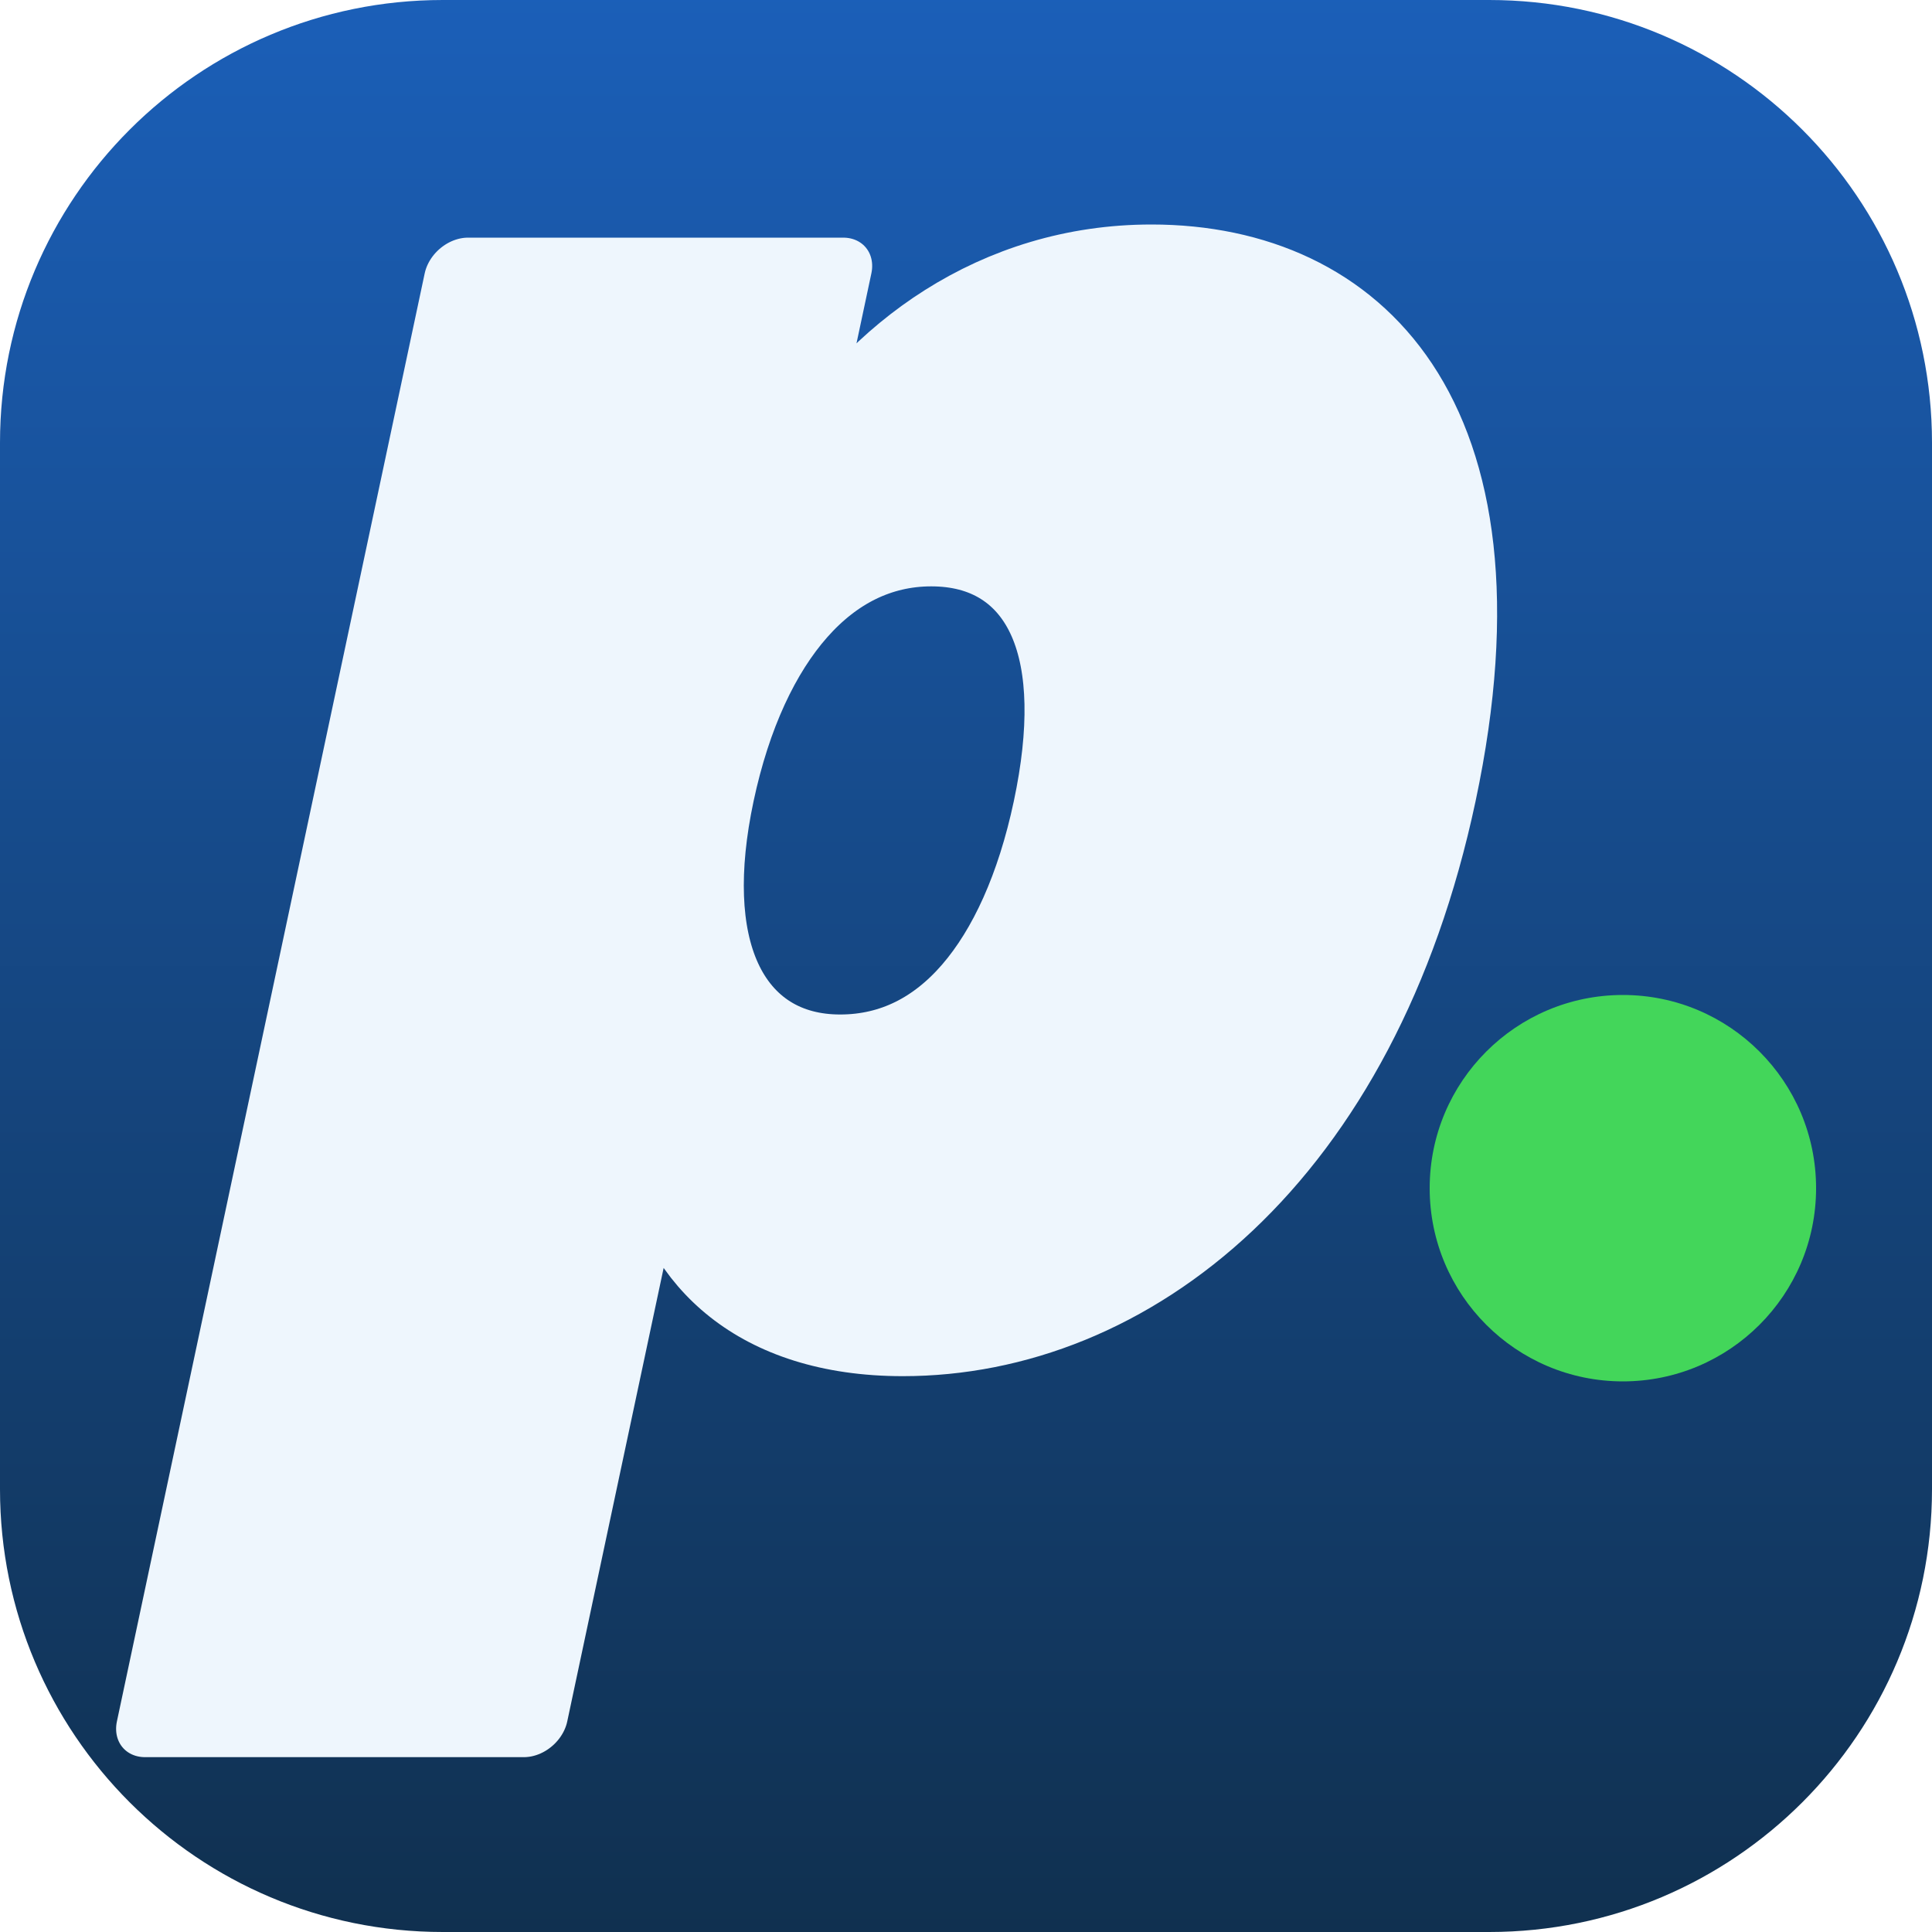
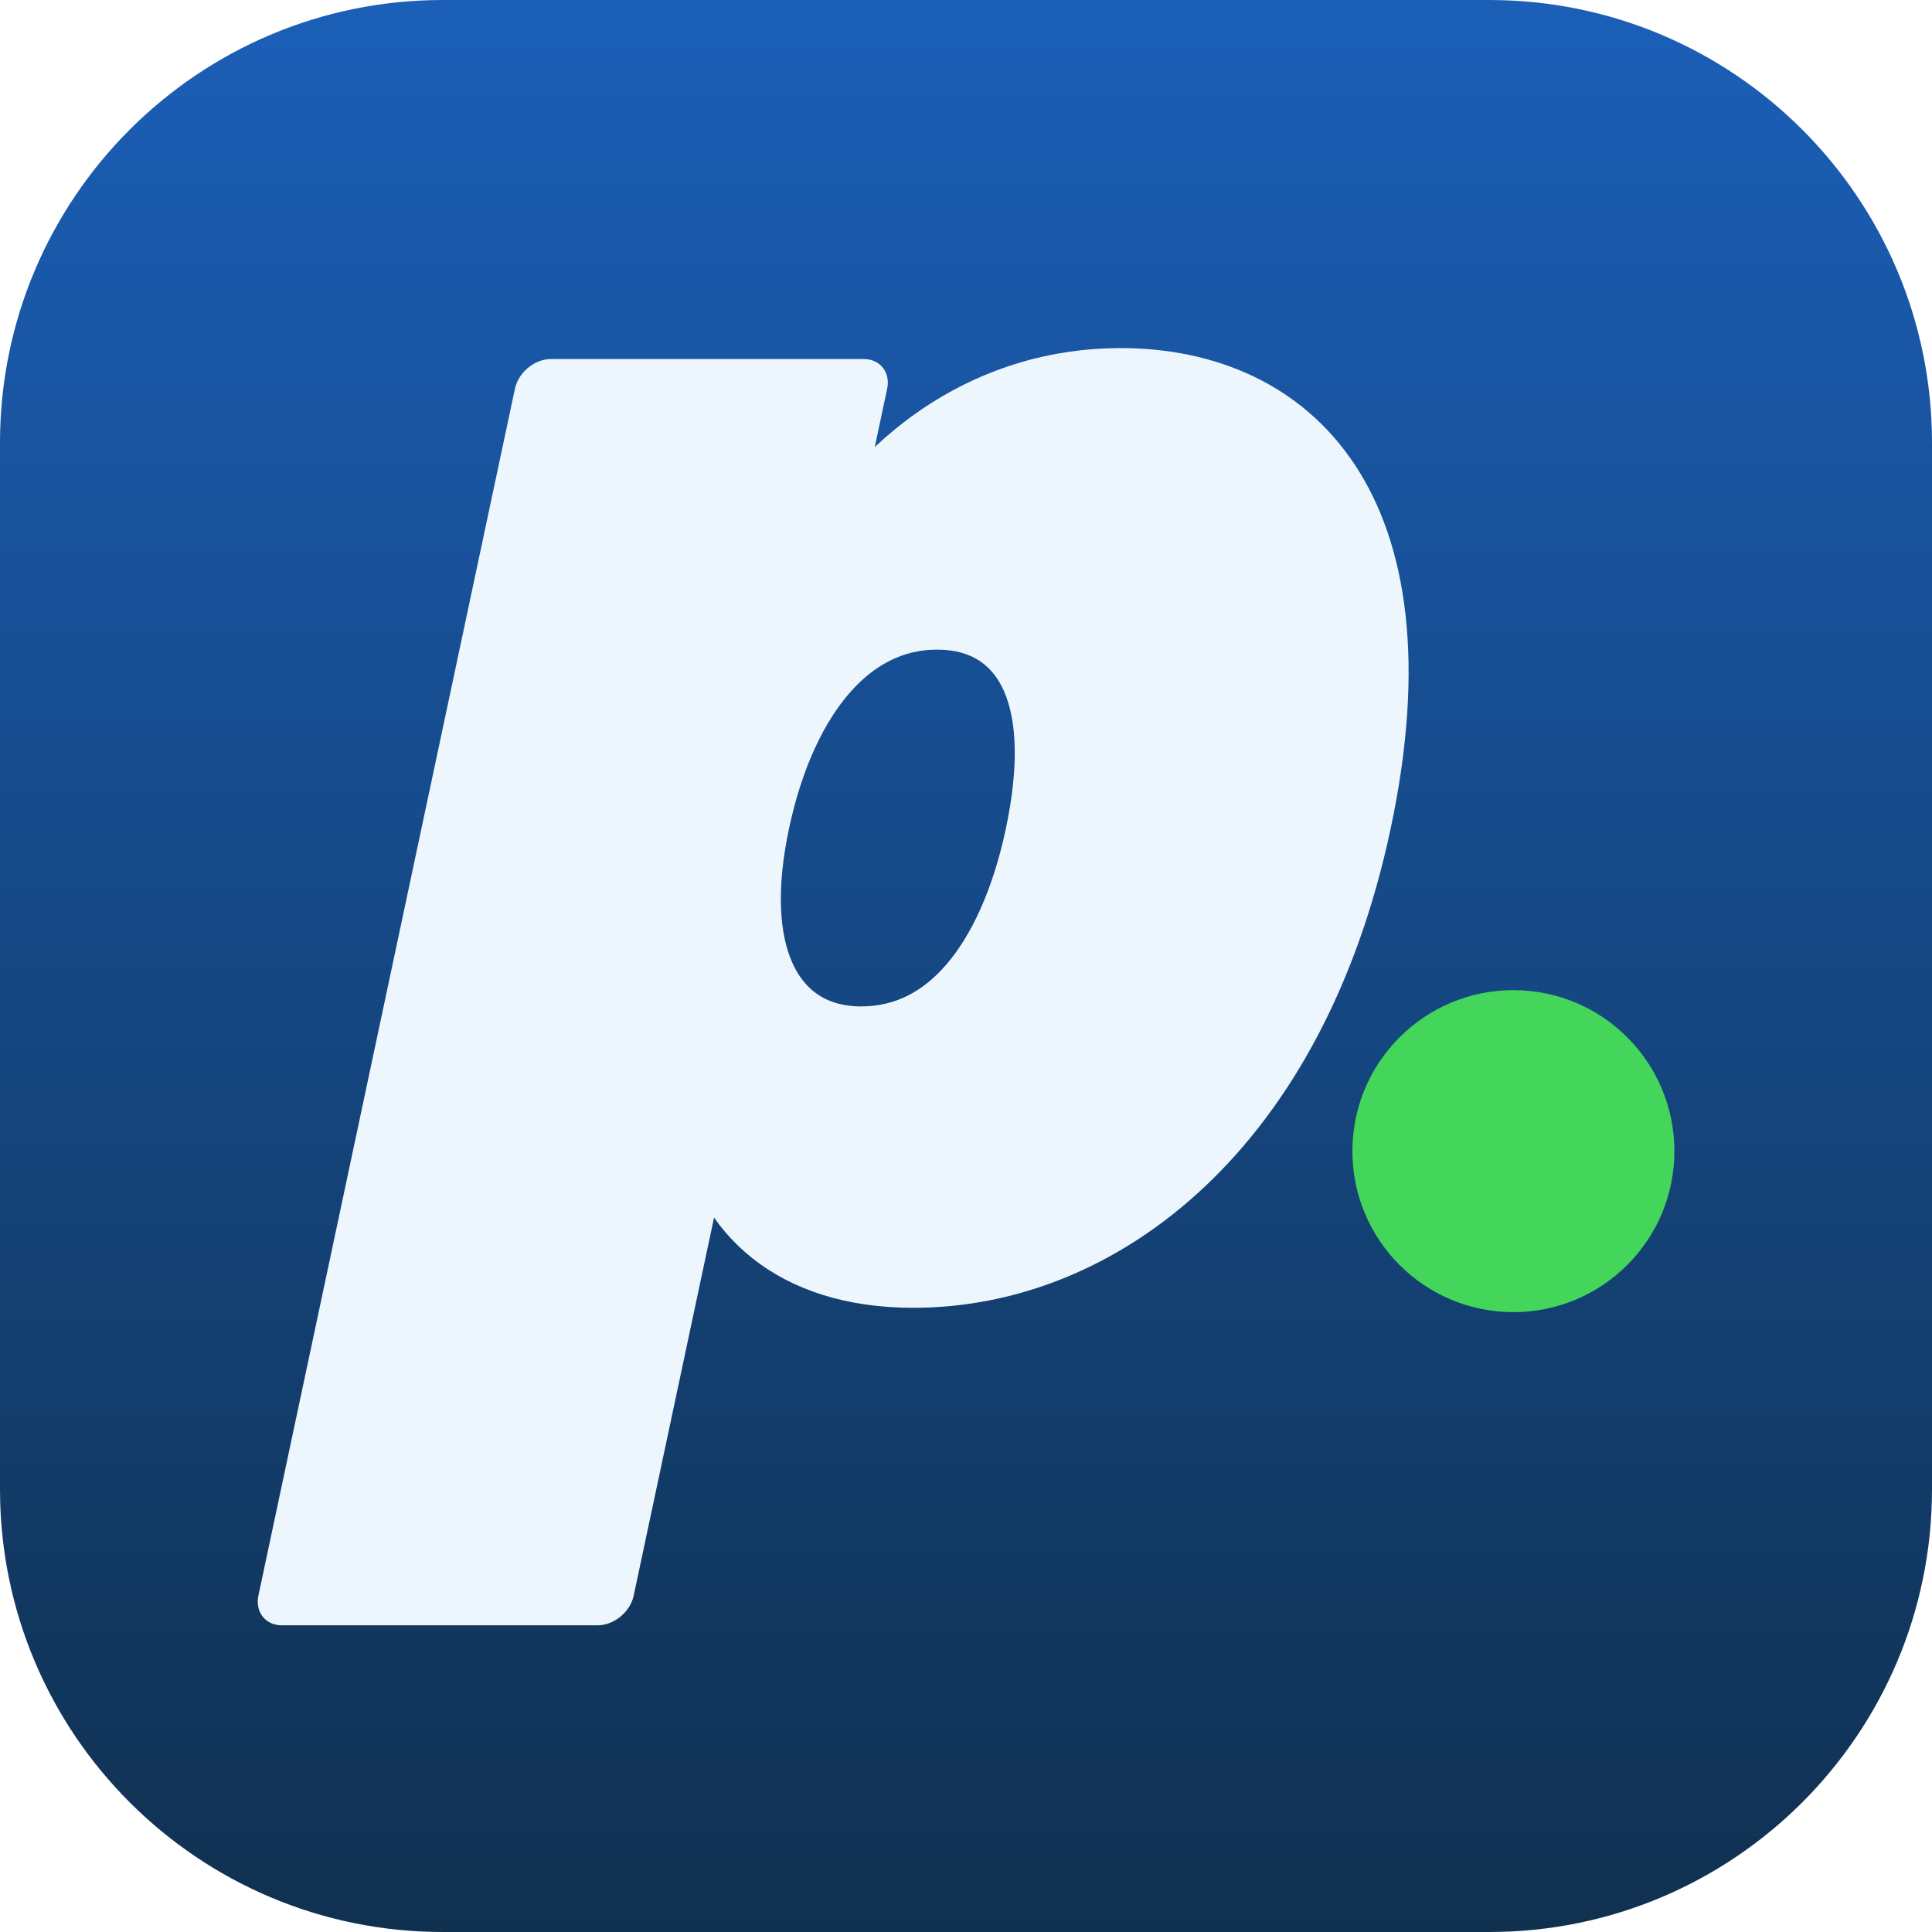
<svg xmlns="http://www.w3.org/2000/svg" viewBox="0 0 96 96" width="1024" height="1024">
  <defs>
    <linearGradient id="icg" x1="0" y1="0" x2="0" y2="1">
      <stop offset="0" stop-color="#1b5fb8" />
      <stop offset="1" stop-color="#10304f" />
    </linearGradient>
  </defs>
  <rect width="96" height="96" rx="22" fill="url(#icg)" />
-   <svg x="0" y="0" width="96" height="96" viewBox="-30 40 1000 1000">
+   <svg x="0" y="0" width="96" height="96" viewBox="-130 -60 1200 1200">
    <g transform="translate(200 0) skewX(-12)">
      <path d="M46.9 931.0H243.0V637.2H246.0C268.4 692.8 320.6 733.8 397.2 733.8C513.8 733.8 611.9 643.1 611.9 454.7C611.9 257.1 507.0 174.7 399.2 174.7C318.2 174.7 267.0 221.5 246.0 277.1H241.1V181.5H46.9ZM325.0 583.6C271.3 583.6 238.2 533.8 238.2 454.7C238.2 373.7 271.3 325.0 325.0 325.0C379.2 325.0 409.9 373.7 409.9 454.7C409.9 535.2 379.2 583.6 325.0 583.6Z" fill="#eef6fd" stroke="#eef6fd" stroke-width="37" stroke-linejoin="round" />
    </g>
    <circle cx="810" cy="655" r="100" fill="#43d65a" />
  </svg>
</svg>
